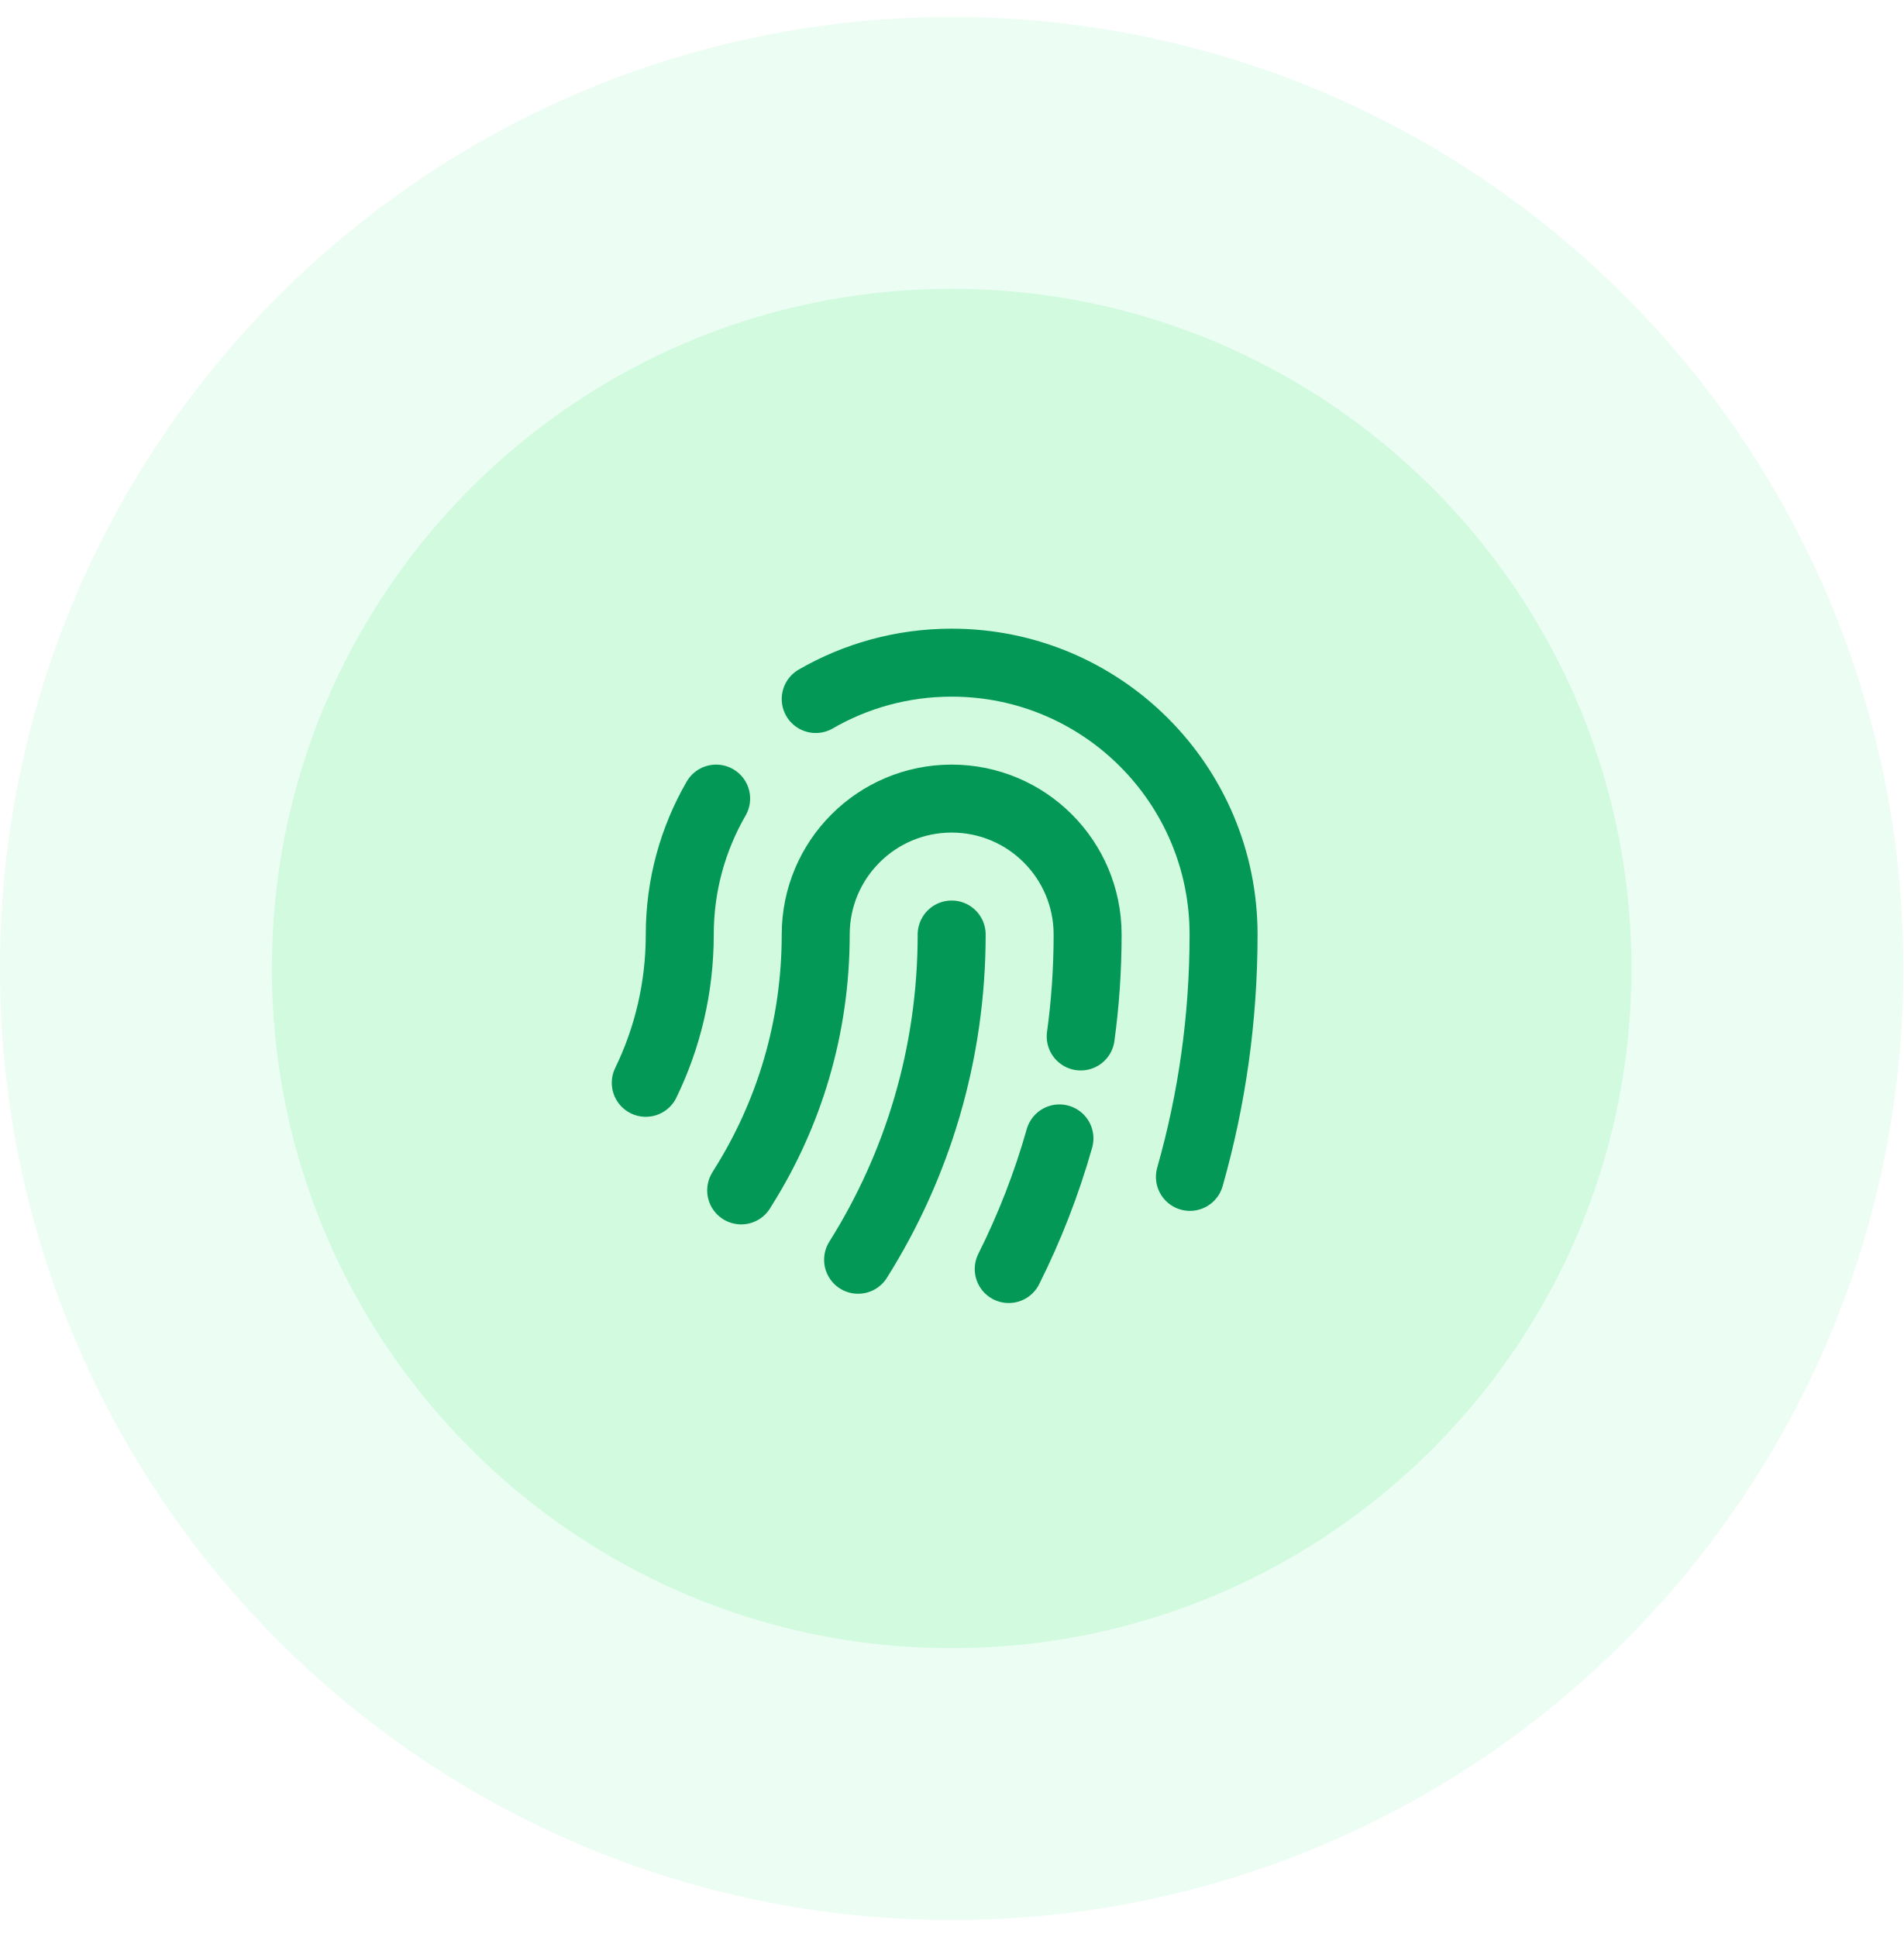
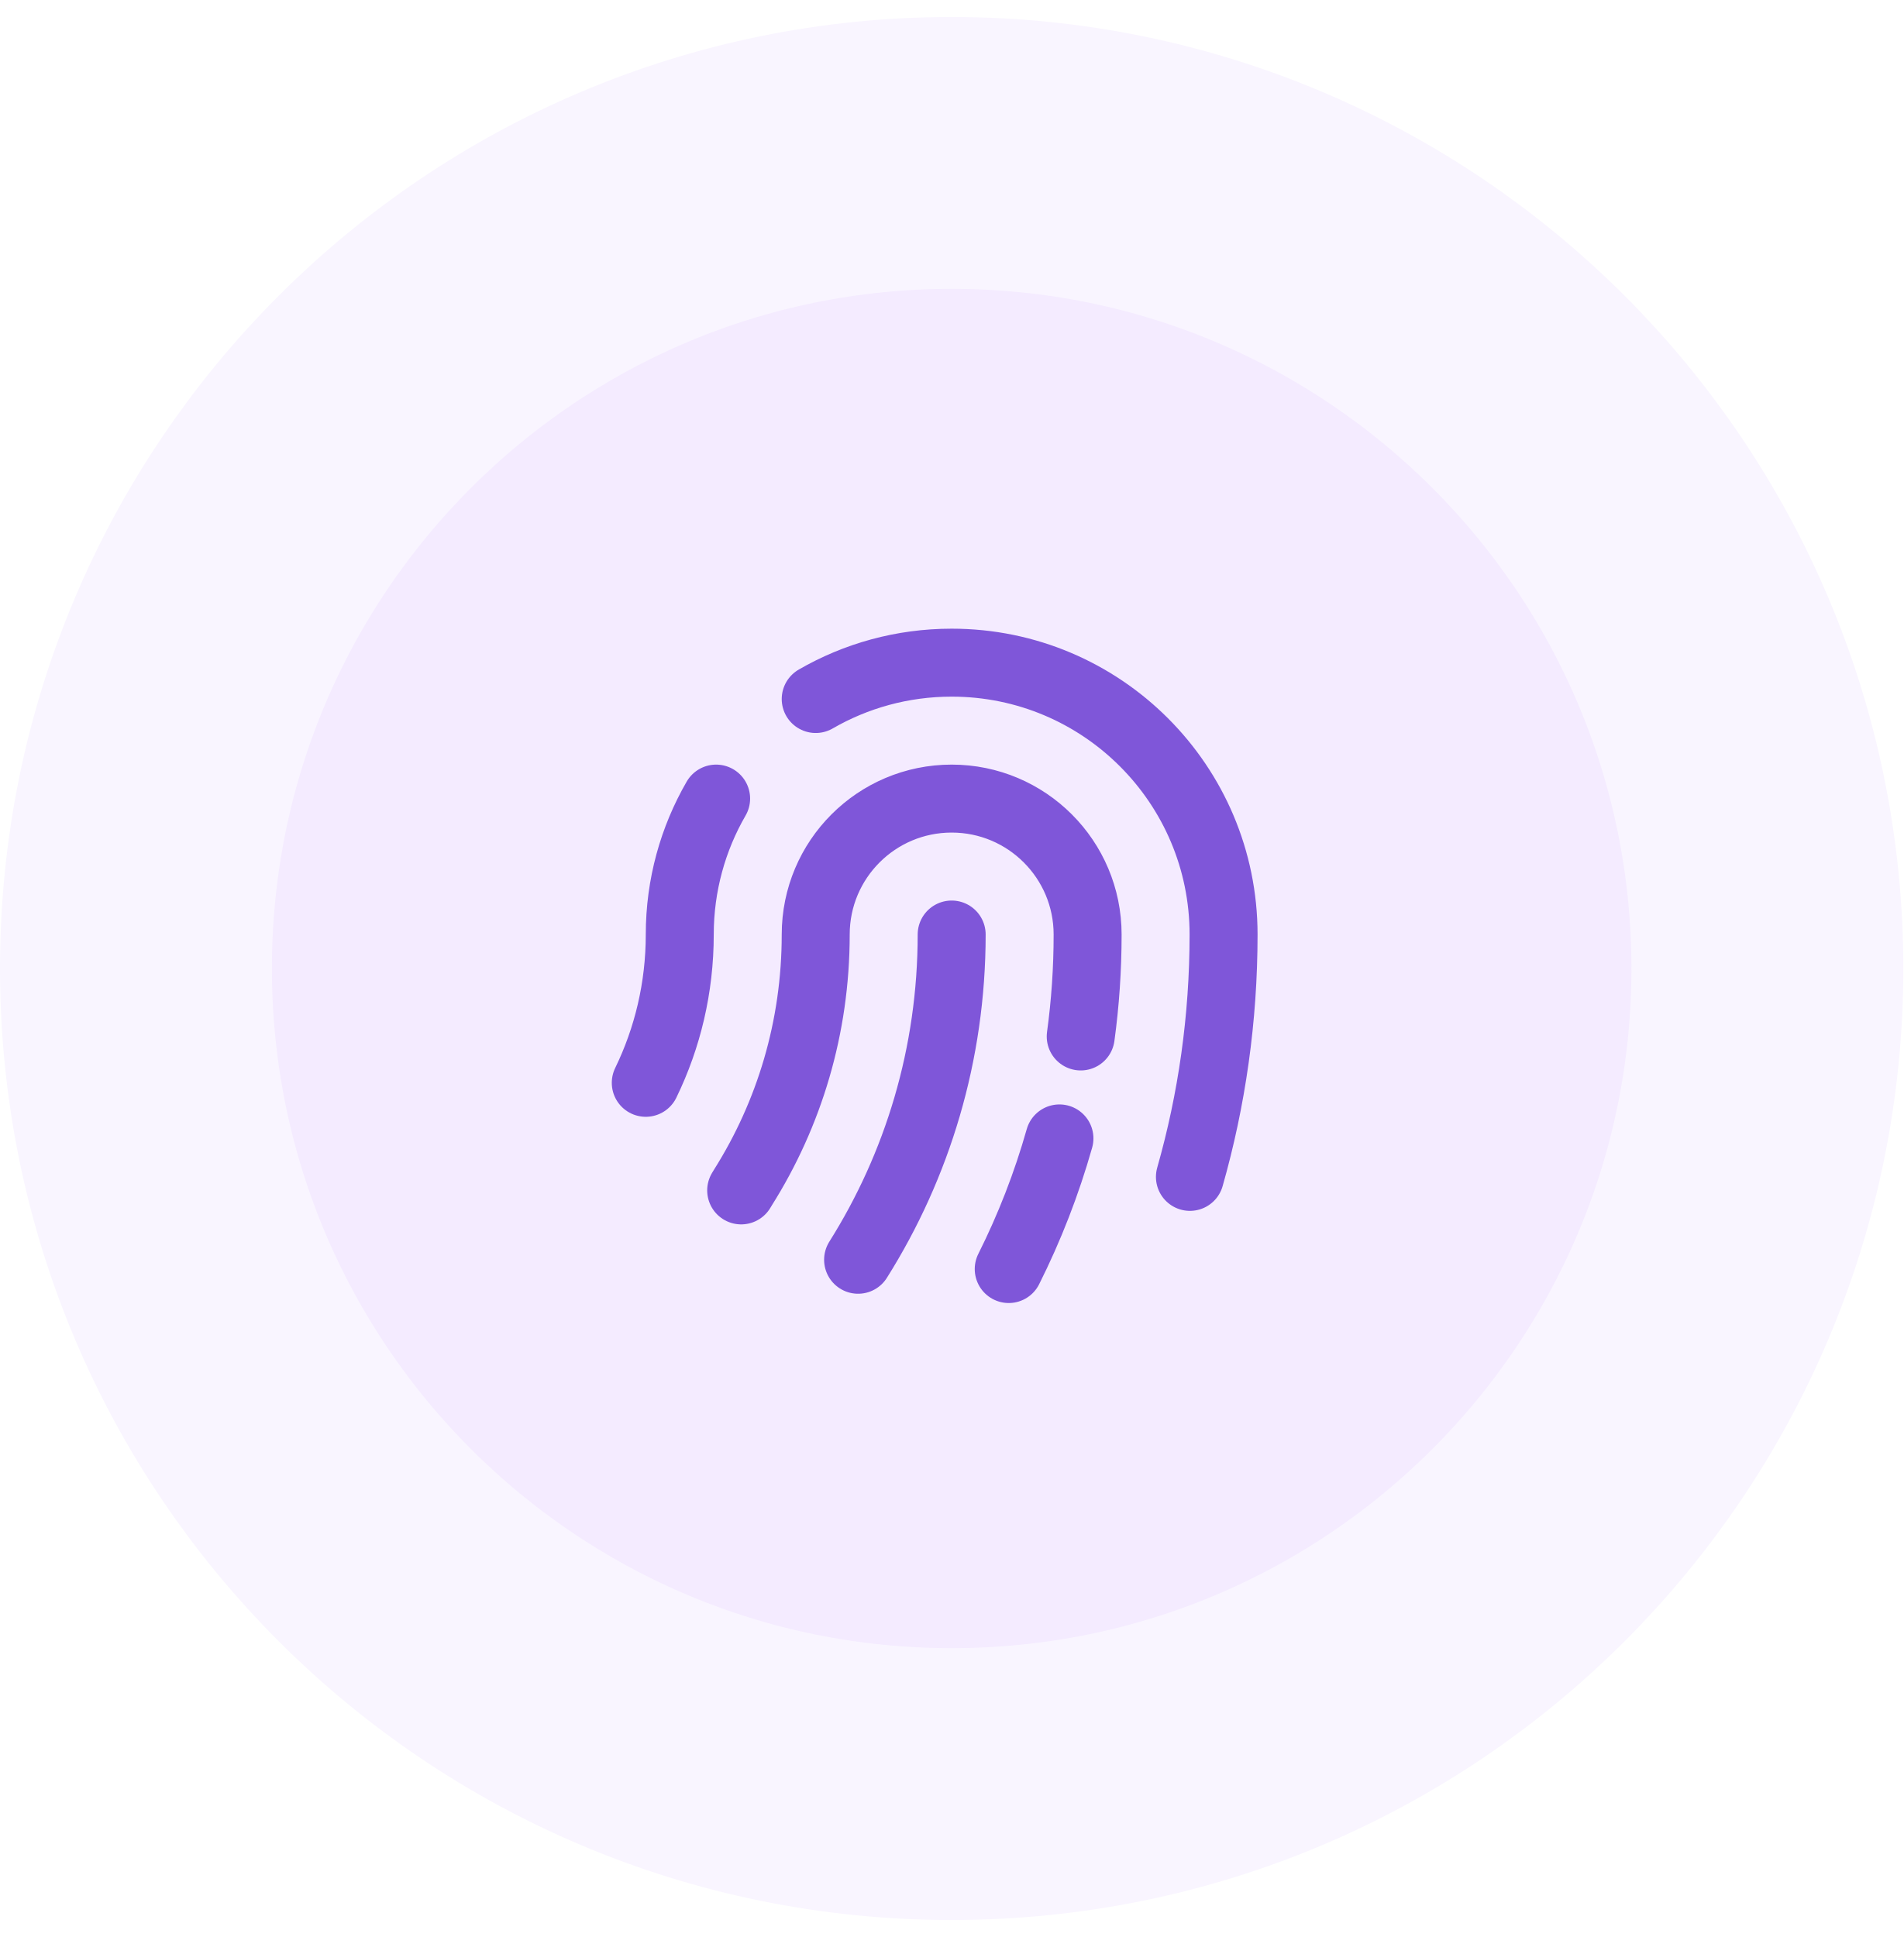
<svg xmlns="http://www.w3.org/2000/svg" width="56" height="57" viewBox="0 0 56 57" fill="none">
-   <rect x="4" y="4.5" width="48" height="48" rx="24" fill="#D1FADF" />
-   <path d="M21.807 35.03C21.825 35.001 21.843 34.971 21.861 34.941C23.216 32.788 24 30.242 24 27.5C24 25.291 25.791 23.5 28 23.5C30.209 23.5 32 25.291 32 27.5C32 28.517 31.931 29.519 31.797 30.5M29.679 37.344C30.291 36.123 30.792 34.837 31.171 33.5M35.01 34.632C35.655 32.366 36 29.973 36 27.5C36 23.082 32.418 19.5 28 19.5C26.543 19.5 25.177 19.89 24 20.57M19 31.864C19.641 30.545 20 29.065 20 27.5C20 26.043 20.39 24.677 21.07 23.5M28 27.5C28 31.017 26.991 34.299 25.247 37.071" stroke="#039855" stroke-width="2" stroke-linecap="round" stroke-linejoin="round" />
-   <rect x="4" y="4.5" width="48" height="48" rx="24" stroke="#ECFDF3" stroke-width="8" />
+   <rect x="4" y="4.5" width="48" height="48" rx="24" fill="#F4EBFF" />
+   <path d="M21.807 35.03C21.825 35.001 21.843 34.971 21.861 34.941C23.216 32.788 24 30.242 24 27.5C24 25.291 25.791 23.5 28 23.5C30.209 23.5 32 25.291 32 27.5C32 28.517 31.931 29.519 31.797 30.5M29.679 37.344C30.291 36.123 30.792 34.837 31.171 33.5M35.01 34.632C35.655 32.366 36 29.973 36 27.5C36 23.082 32.418 19.5 28 19.5C26.543 19.5 25.177 19.89 24 20.57M19 31.864C19.641 30.545 20 29.065 20 27.5C20 26.043 20.39 24.677 21.07 23.5M28 27.5C28 31.017 26.991 34.299 25.247 37.071" stroke="#7F56D9" stroke-width="2" stroke-linecap="round" stroke-linejoin="round" />
+   <rect x="4" y="4.5" width="48" height="48" rx="24" stroke="#F9F5FF" stroke-width="8" />
</svg>
